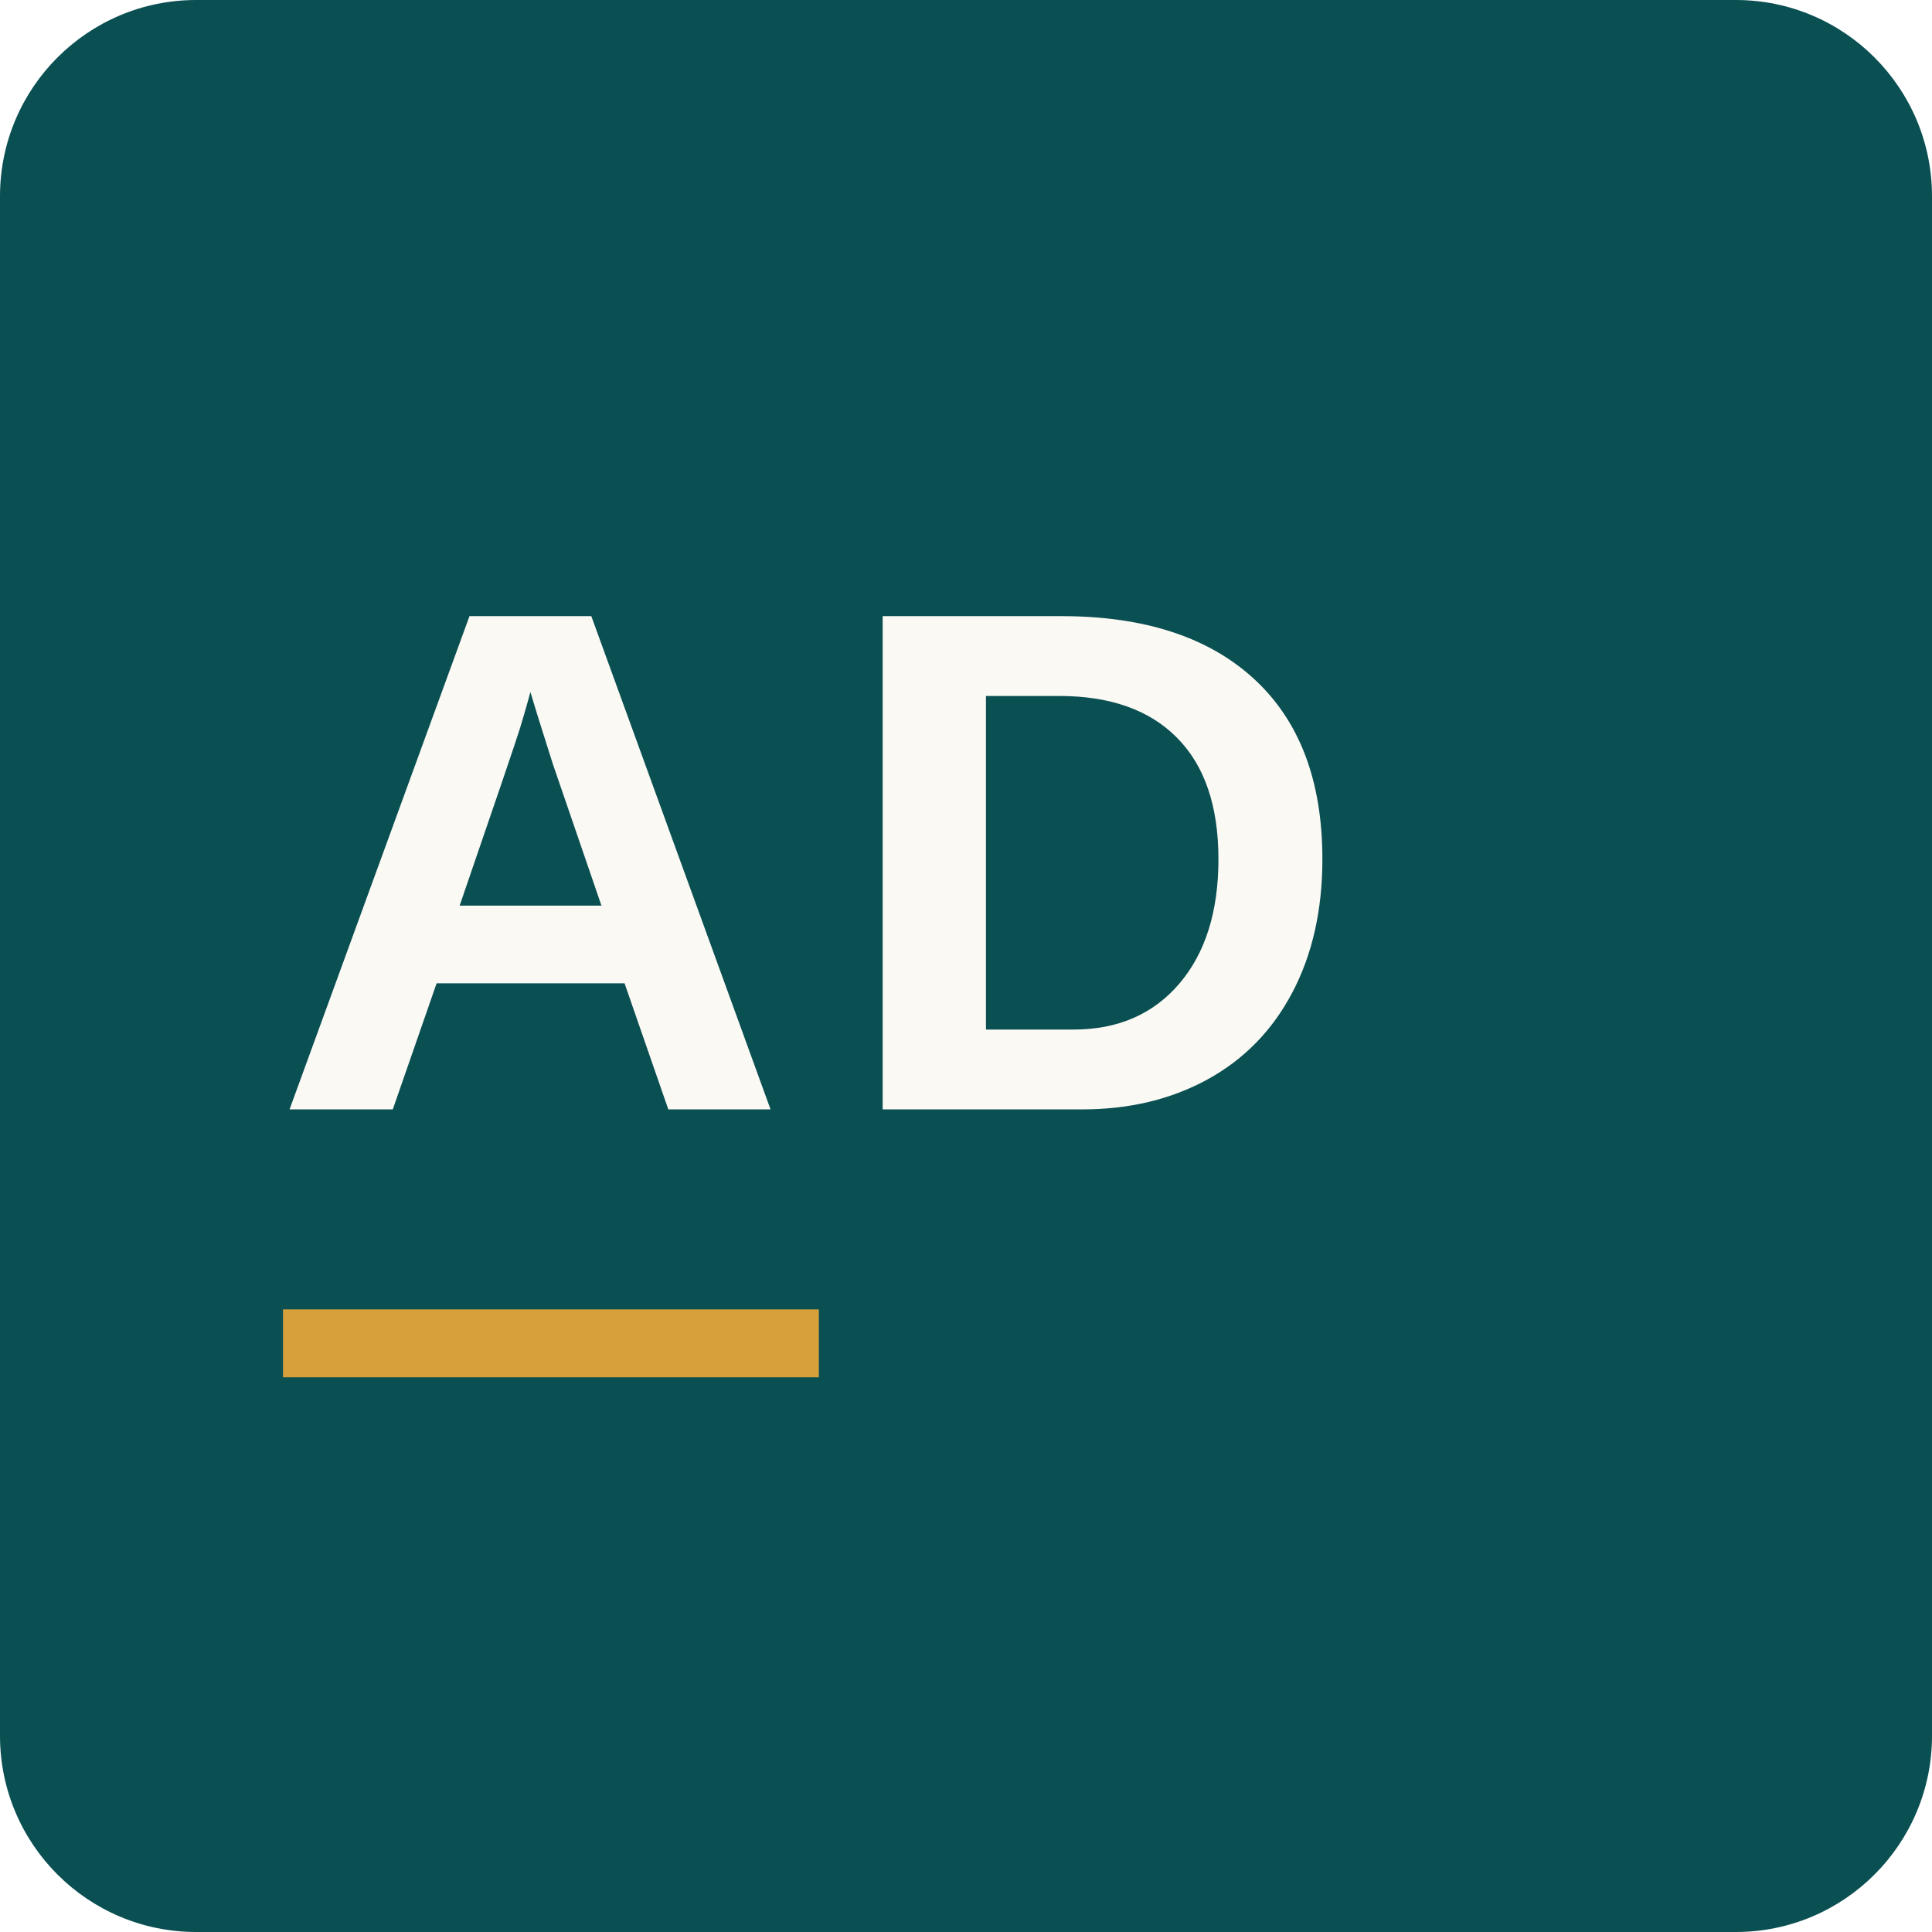
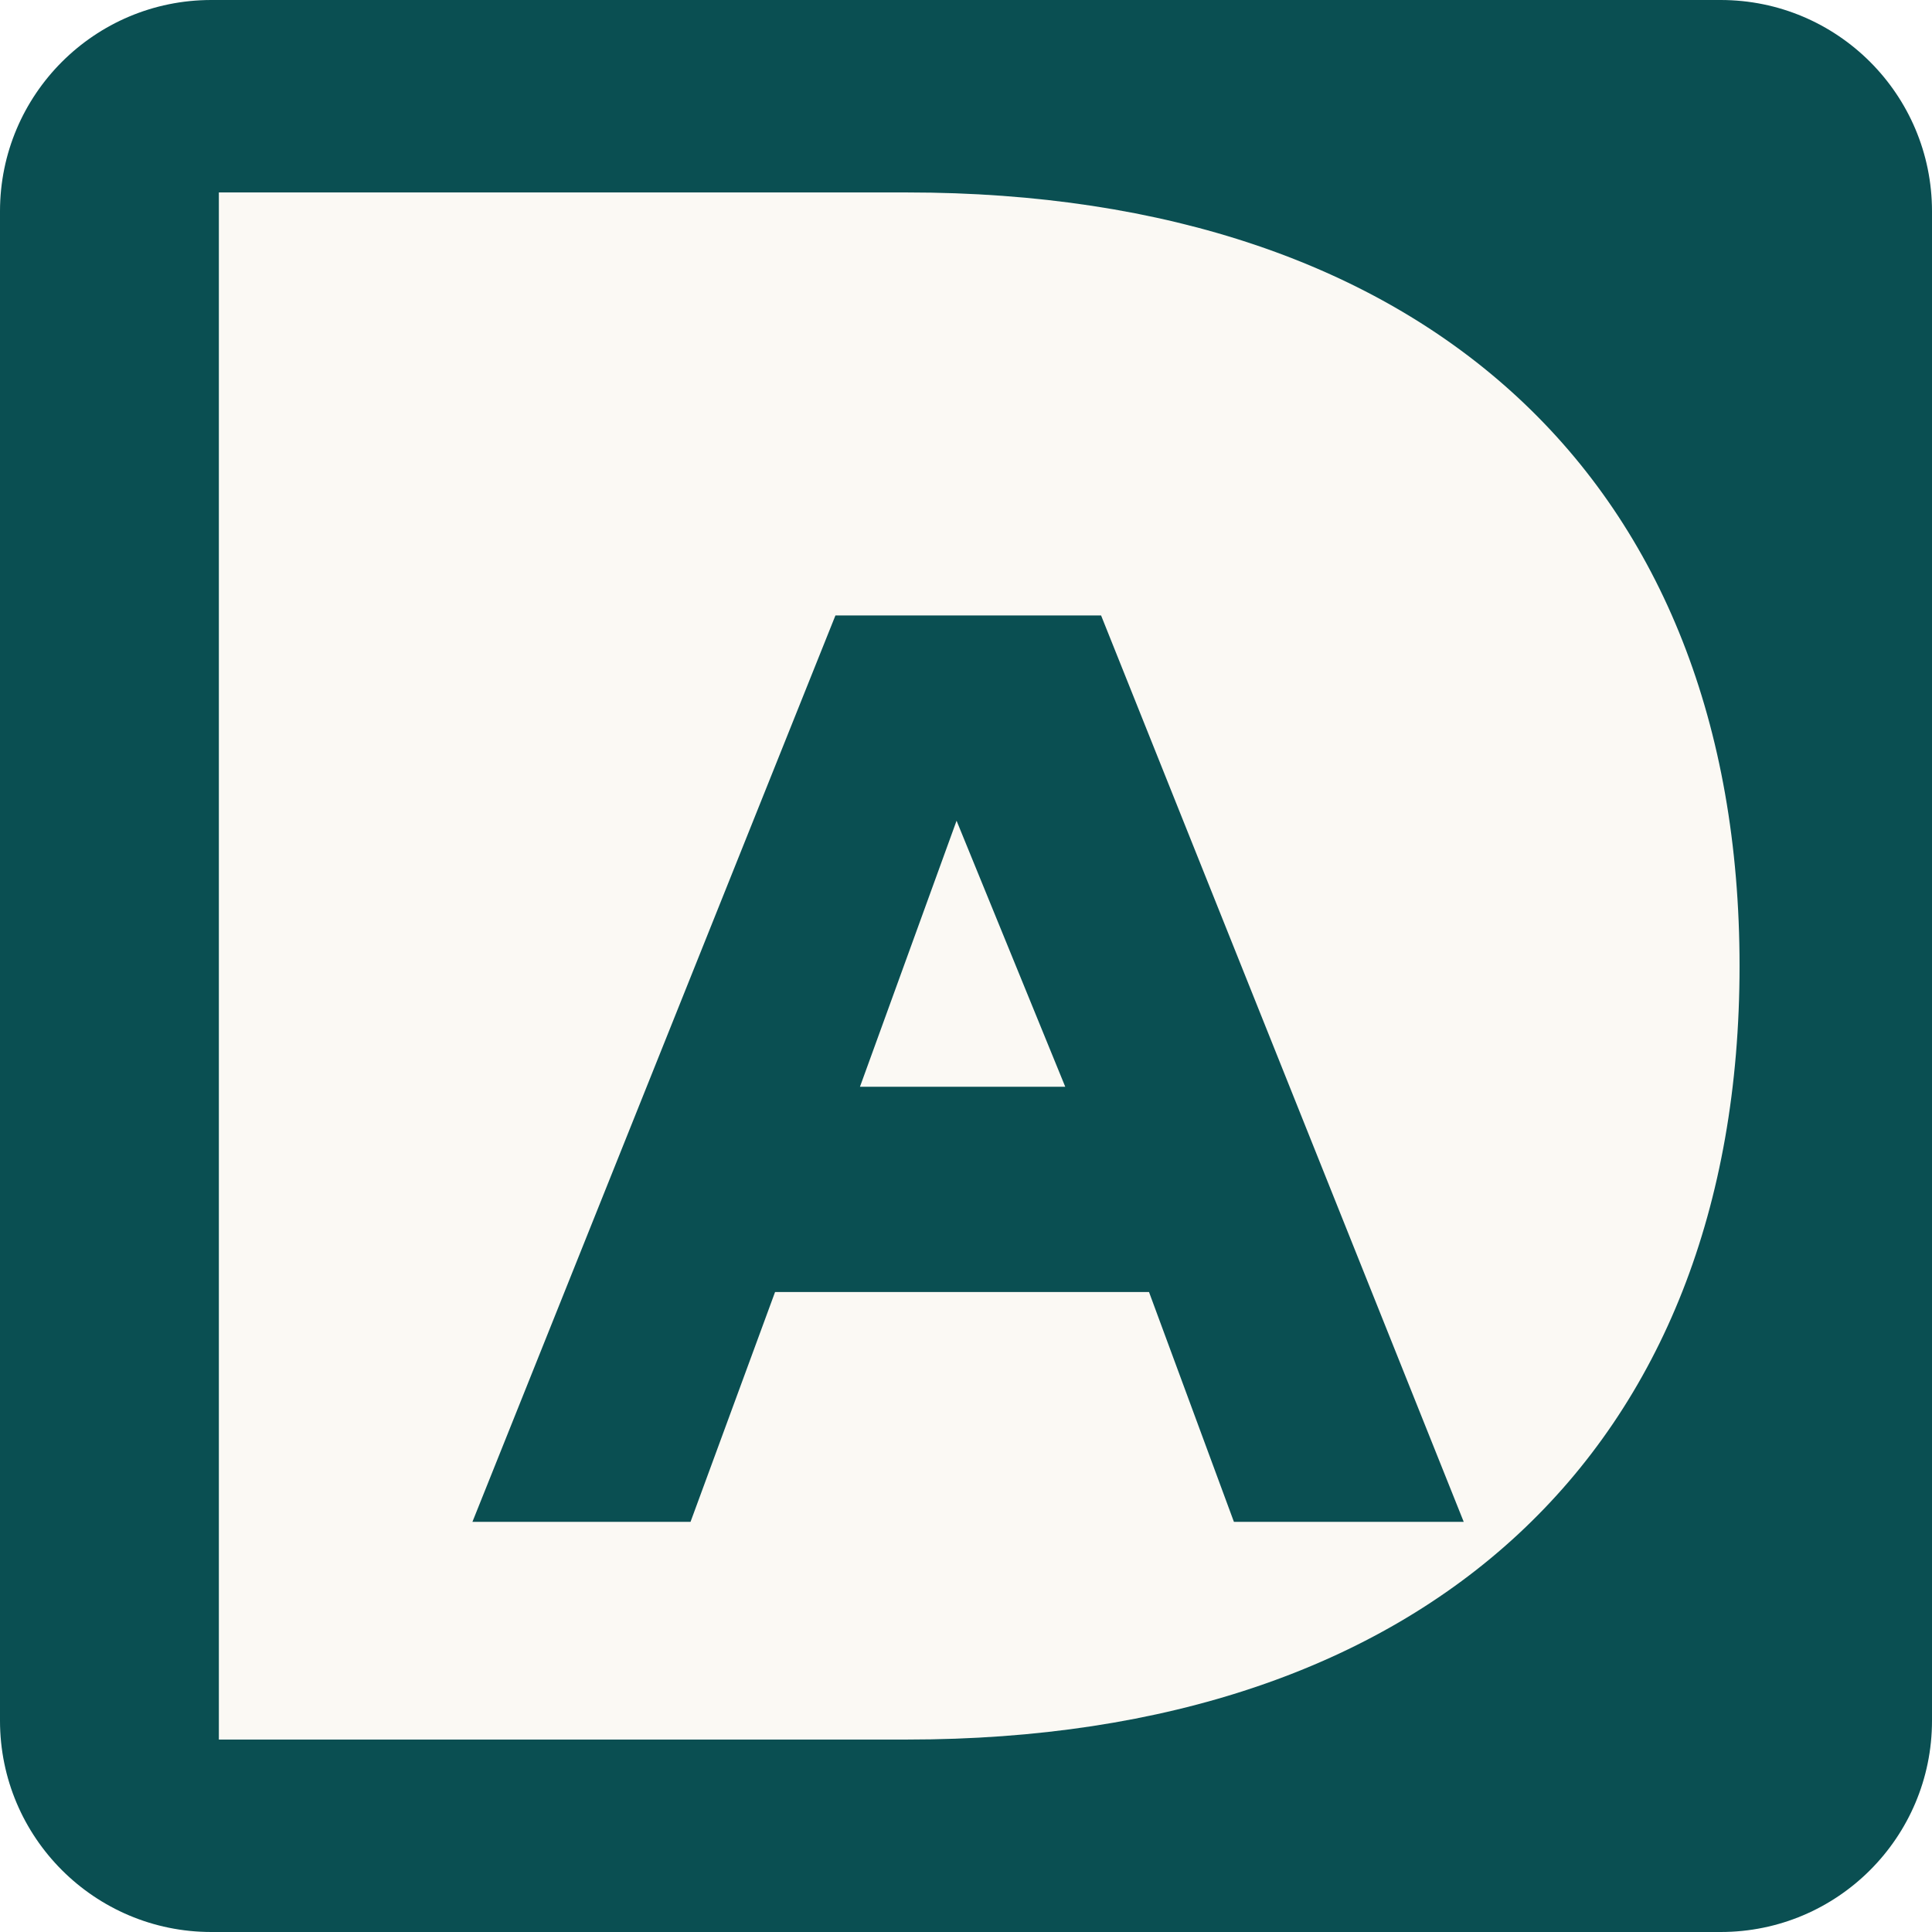
<svg xmlns="http://www.w3.org/2000/svg" viewBox="0 0 512 512" role="img" aria-labelledby="title desc">
-   <rect width="512" height="512" rx="52" fill="#0A4F52" />
-   <text x="72" y="294" fill="#FBF9F4" font-family="Arial, Helvetica, sans-serif" font-size="190" font-weight="700" letter-spacing="12">AD</text>
-   <rect x="75" y="347" width="142" height="18" fill="#D8A03B" />
+   <rect width="512" height="512" rx="56" fill="#0A4F52" />
+   <path fill="#FBF9F4" fill-rule="evenodd" d="M58 51h182.4C378.1 51 461 127.8 461 256s-82.9 205-220.6 205H58V51Zm163.4 112.1-96.2 240.2H183l22.4-60.9h99.1l22.5 60.9h60.9l-96.1-240.2h-70.4Zm6.5 124.9 25.6-70.5 28.8 70.5h-54.4Z" />
</svg>
